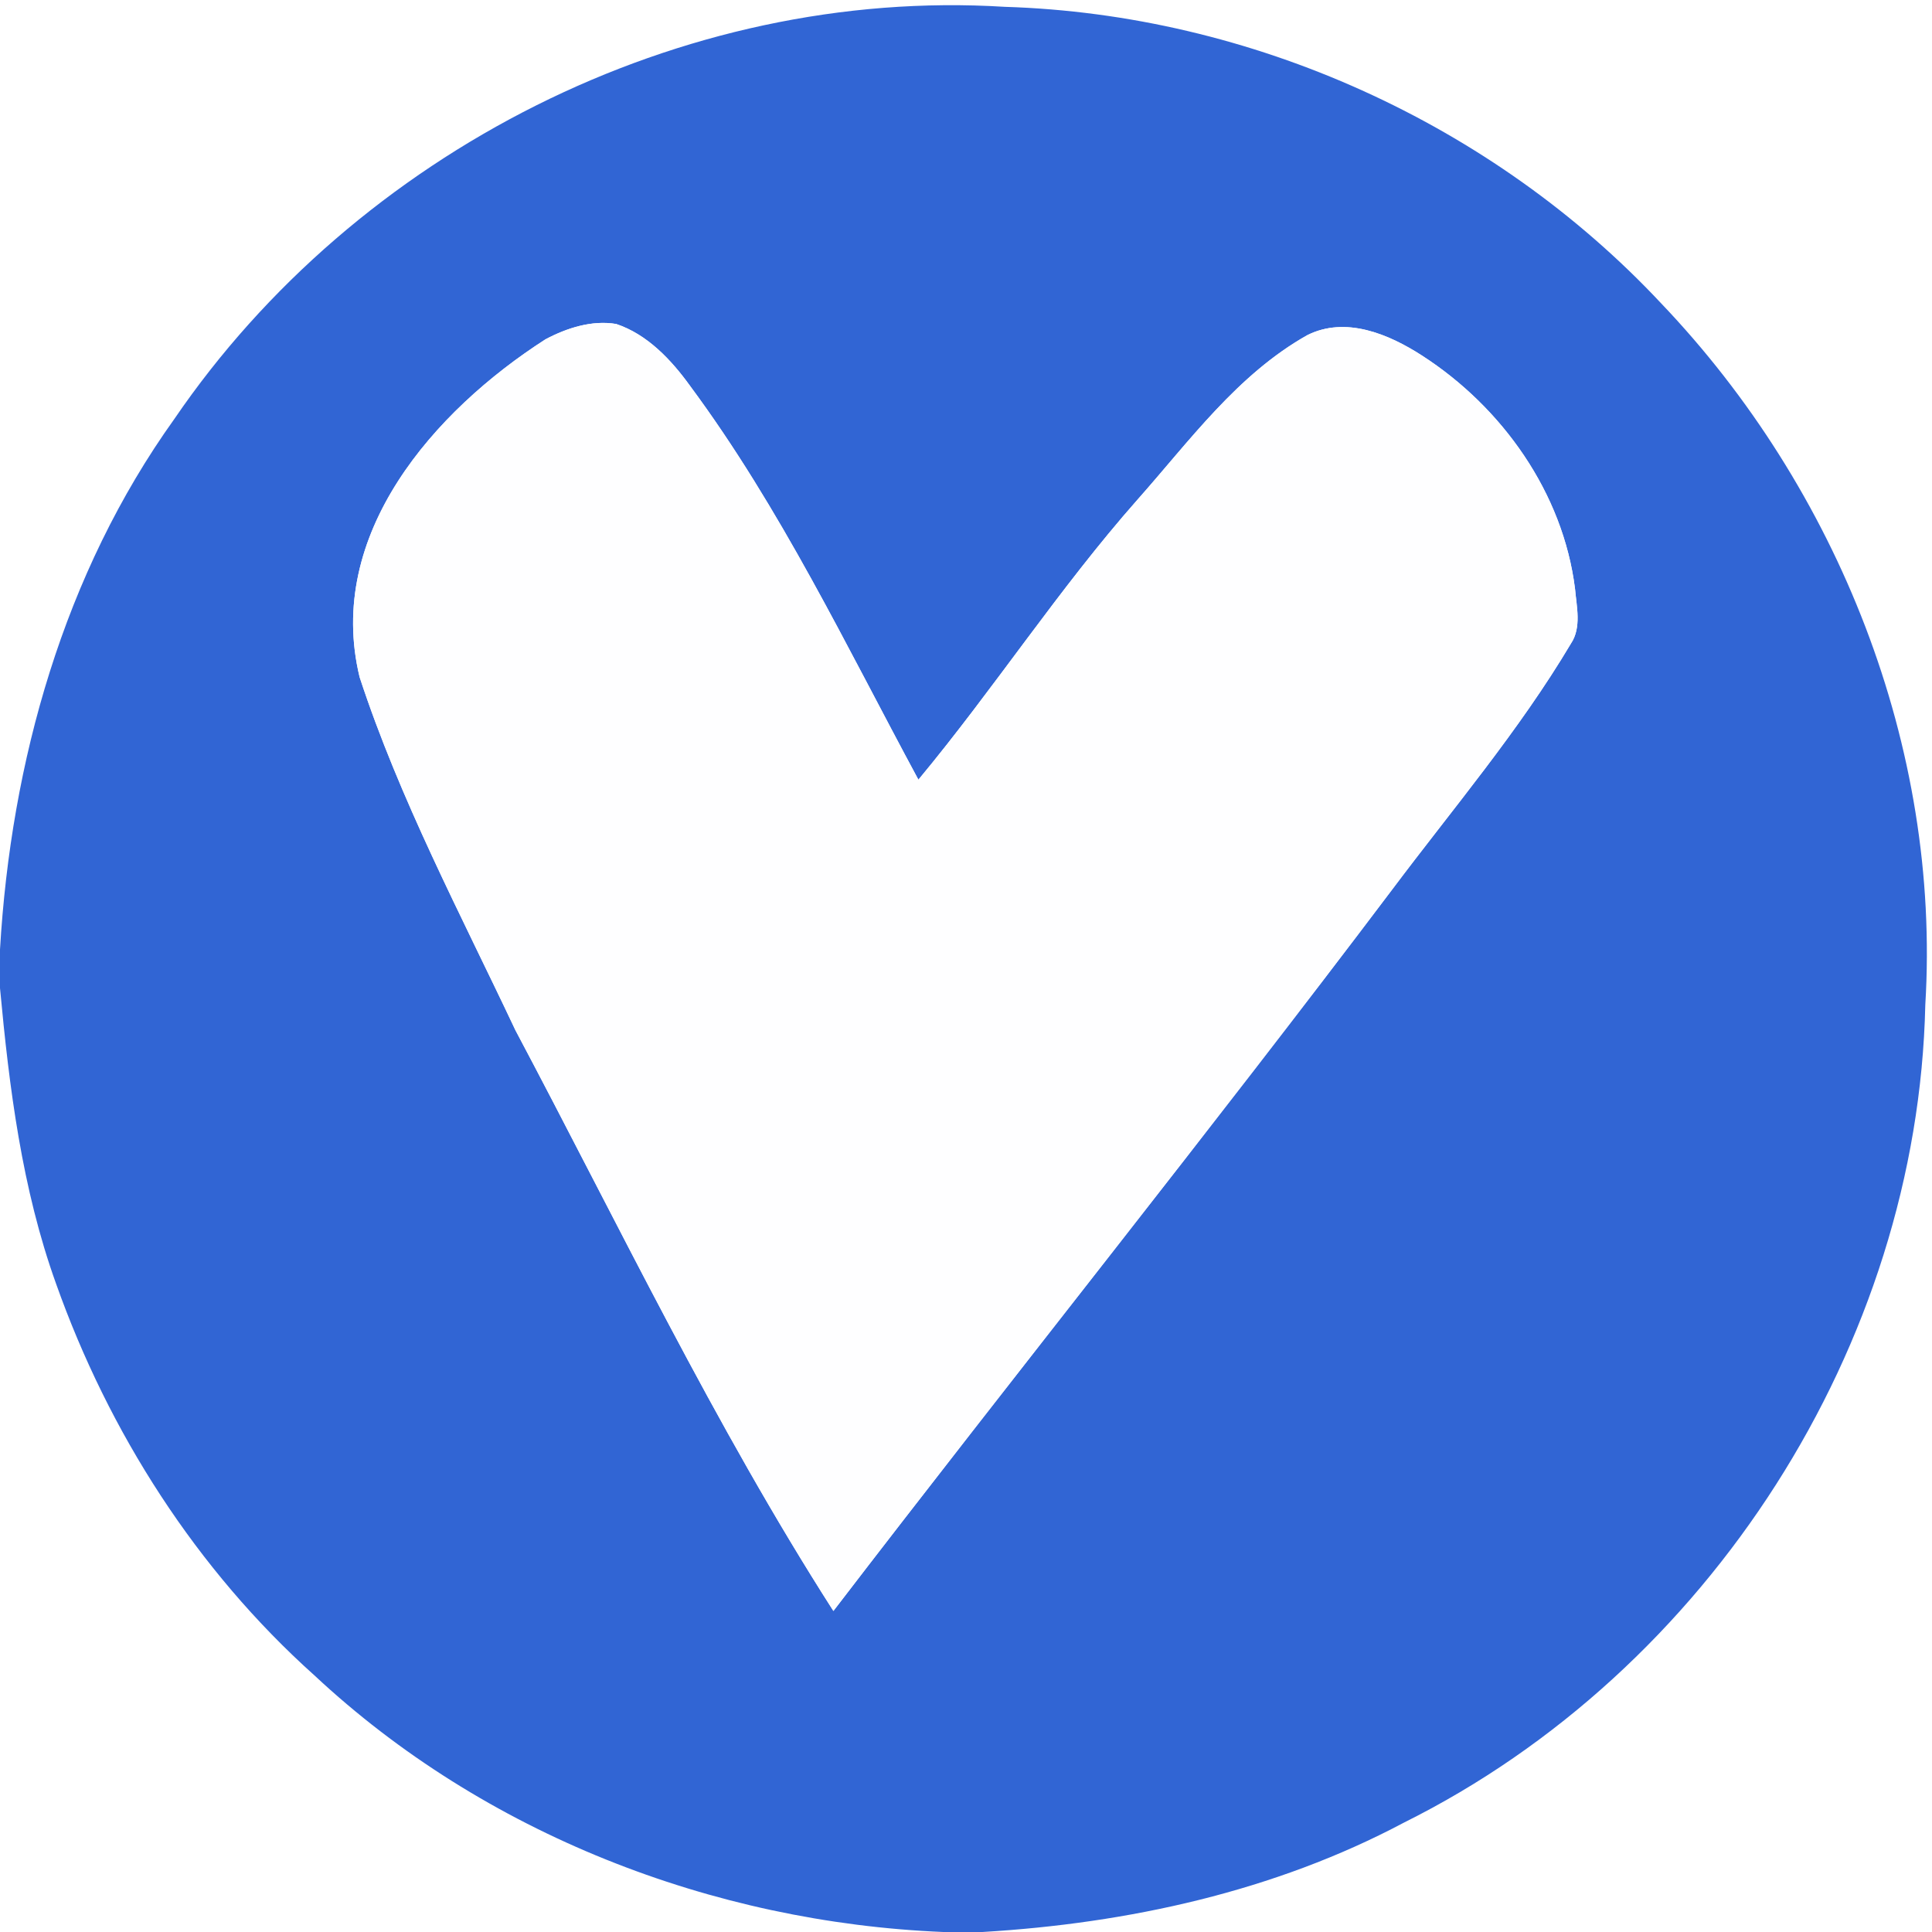
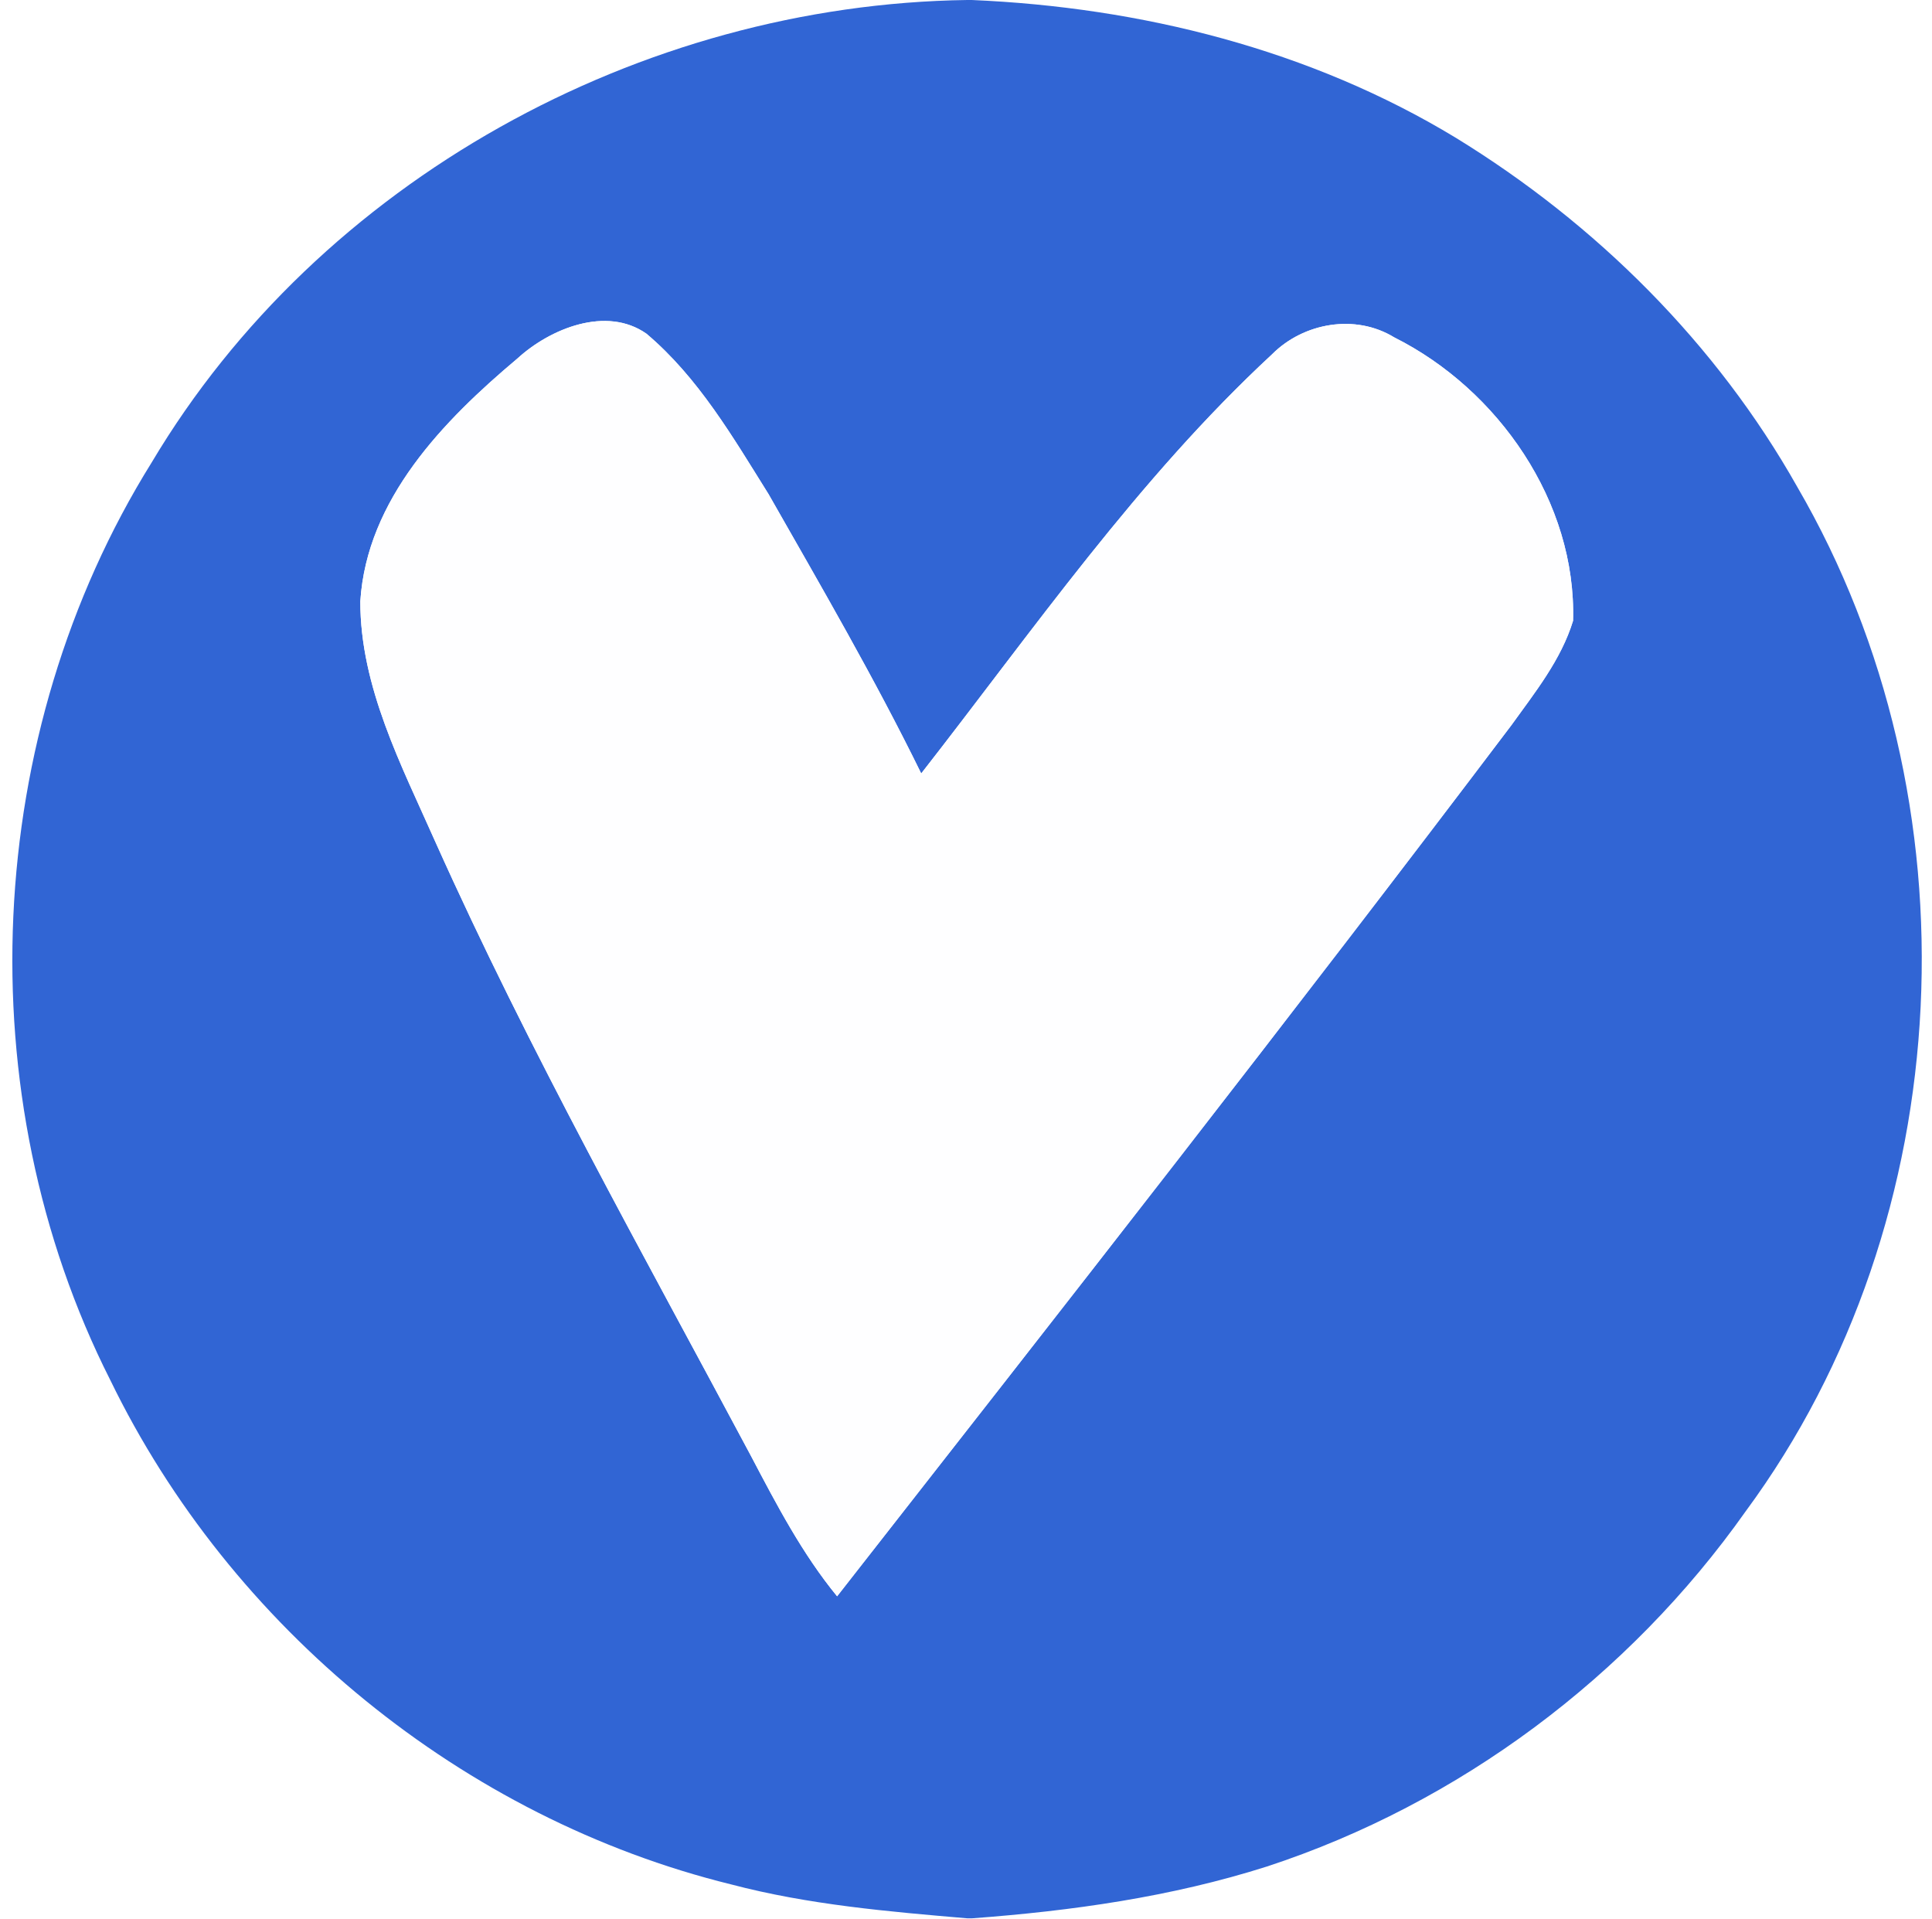
- <svg xmlns="http://www.w3.org/2000/svg" width="300pt" height="300pt" viewBox="0 0 300 300" version="1.1">
+ <svg xmlns="http://www.w3.org/2000/svg" width="280pt" height="278pt" viewBox="0 0 280 278" version="1.1">
  <g id="#3165d4fe">
-     <path fill="#3165d4" opacity="1.00" d=" M 27.07 65.06 C 55.34 23.62 105.76 -2.06 156.02 1.06 C 194.26 2.23 231.78 19.16 257.93 47.09 C 285.42 75.89 301.40 116.07 298.96 156.02 C 297.79 208.91 265.29 259.48 218.01 283.01 C 197.90 293.70 175.16 298.66 152.55 300.00 L 146.47 300.00 C 110.64 298.52 75.14 284.73 48.83 260.16 C 30.52 243.76 16.90 222.43 8.70 199.32 C 3.40 184.58 1.44 168.95 0.00 153.43 L 0.00 147.45 C 1.70 118.27 9.91 89.02 27.07 65.06 M 84.70 52.69 C 67.43 63.78 50.46 82.96 55.84 105.14 C 62.08 124.16 71.52 141.92 80.04 159.98 C 96.10 190.24 110.92 221.27 129.41 250.15 C 158.14 212.68 187.71 175.86 216.15 138.16 C 225.60 125.56 235.87 113.50 243.94 99.92 C 245.61 97.43 244.80 94.13 244.57 91.43 C 242.71 76.54 233.27 63.24 220.79 55.20 C 215.68 51.90 208.97 49.05 203.00 52.04 C 192.14 58.15 184.72 68.47 176.60 77.62 C 164.41 91.42 154.36 106.93 142.61 121.07 C 131.42 100.34 121.21 78.89 107.13 59.89 C 104.22 55.86 100.51 51.92 95.69 50.31 C 91.93 49.67 88.01 50.93 84.70 52.69 Z" />
+     <path fill="#3165d4" opacity="1.00" d=" M 140.18 0.00 L 140.83 0.00 C 165.36 1.05 189.89 7.17 210.99 19.97 C 231.30 32.42 248.76 49.77 260.48 70.57 C 286.87 115.92 284.24 176.66 253.00 219.01 C 236.09 242.94 211.47 261.36 183.61 270.49 C 169.75 274.90 155.31 276.93 140.84 278.00 L 140.22 278.00 C 128.73 277.02 117.15 276.03 105.95 273.08 C 67.15 263.52 33.42 235.91 15.99 200.01 C -4.96 158.61 -2.54 106.39 21.98 67.02 C 46.32 26.14 92.84 0.65 140.18 0.00 M 74.98 51.96 C 64.25 60.98 53.17 72.35 52.22 87.13 C 52.20 99.54 58.17 110.88 63.07 121.94 C 76.74 152.45 93.15 181.58 108.87 211.05 C 112.56 218.07 116.27 225.17 121.32 231.33 C 154.12 189.41 186.96 147.52 219.06 105.07 C 222.46 100.34 226.25 95.62 227.98 89.96 C 228.48 72.77 217.15 56.45 202.06 48.89 C 196.42 45.44 188.92 46.76 184.35 51.35 C 164.91 69.37 149.75 91.30 133.51 112.09 C 126.74 98.28 119.00 84.98 111.39 71.62 C 106.23 63.37 101.22 54.72 93.69 48.36 C 87.89 44.29 79.74 47.60 74.98 51.96 Z" />
  </g>
  <g id="#fefeffff">
-     <path fill="#fefeff" opacity="1.00" d=" M 84.70 52.69 C 88.01 50.93 91.93 49.67 95.69 50.31 C 100.51 51.92 104.22 55.86 107.13 59.89 C 121.21 78.89 131.42 100.34 142.61 121.07 C 154.36 106.93 164.41 91.42 176.60 77.62 C 184.72 68.47 192.14 58.15 203.00 52.04 C 208.97 49.05 215.68 51.90 220.79 55.20 C 233.27 63.24 242.71 76.54 244.57 91.43 C 244.80 94.13 245.61 97.43 243.94 99.92 C 235.87 113.50 225.60 125.56 216.15 138.16 C 187.71 175.86 158.14 212.68 129.41 250.15 C 110.92 221.27 96.10 190.24 80.04 159.98 C 71.52 141.92 62.08 124.16 55.84 105.14 C 50.46 82.96 67.43 63.78 84.70 52.69 Z" />
+     <path fill="#fefeff" opacity="1.00" d=" M 74.98 51.96 C 79.74 47.60 87.89 44.29 93.69 48.36 C 101.22 54.72 106.23 63.37 111.39 71.62 C 119.00 84.98 126.74 98.28 133.51 112.09 C 149.75 91.30 164.91 69.37 184.35 51.35 C 188.92 46.76 196.42 45.44 202.06 48.89 C 217.15 56.45 228.48 72.77 227.98 89.96 C 226.25 95.62 222.46 100.34 219.06 105.07 C 186.96 147.52 154.12 189.41 121.32 231.33 C 116.27 225.17 112.56 218.07 108.87 211.05 C 93.15 181.58 76.74 152.45 63.07 121.94 C 58.17 110.88 52.20 99.54 52.22 87.13 C 53.17 72.35 64.25 60.98 74.98 51.96 Z" />
  </g>
</svg>
